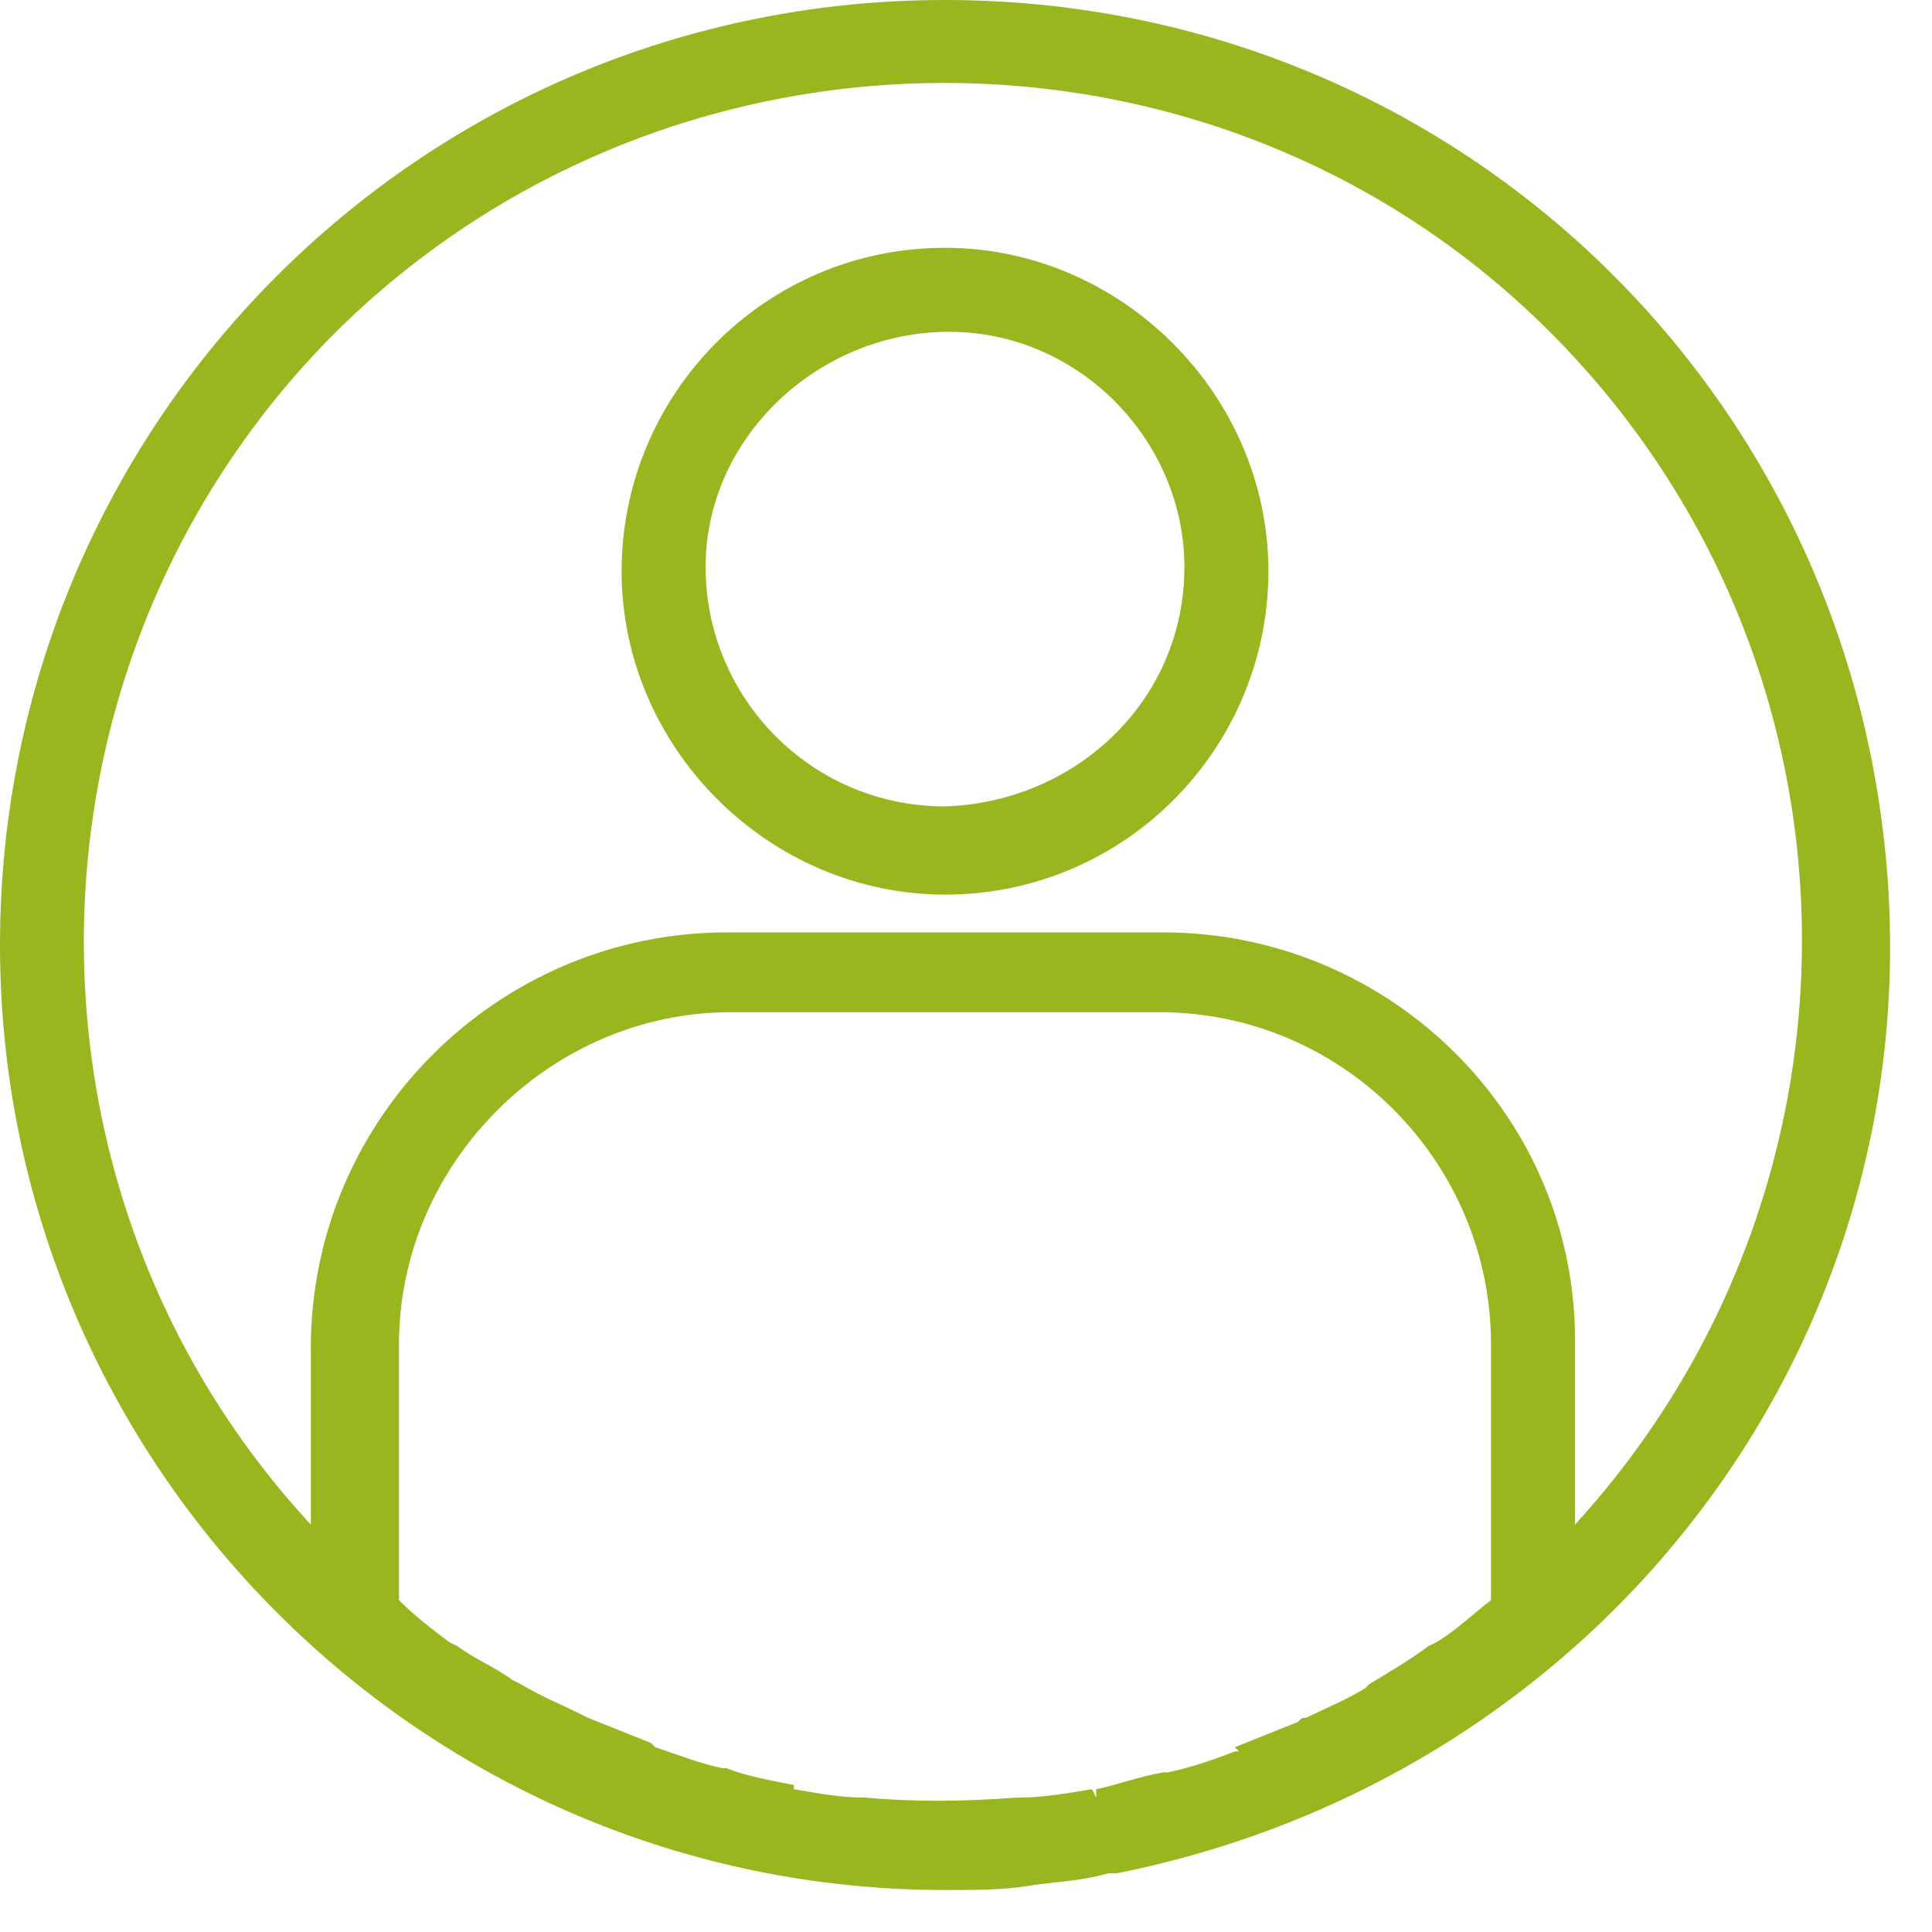
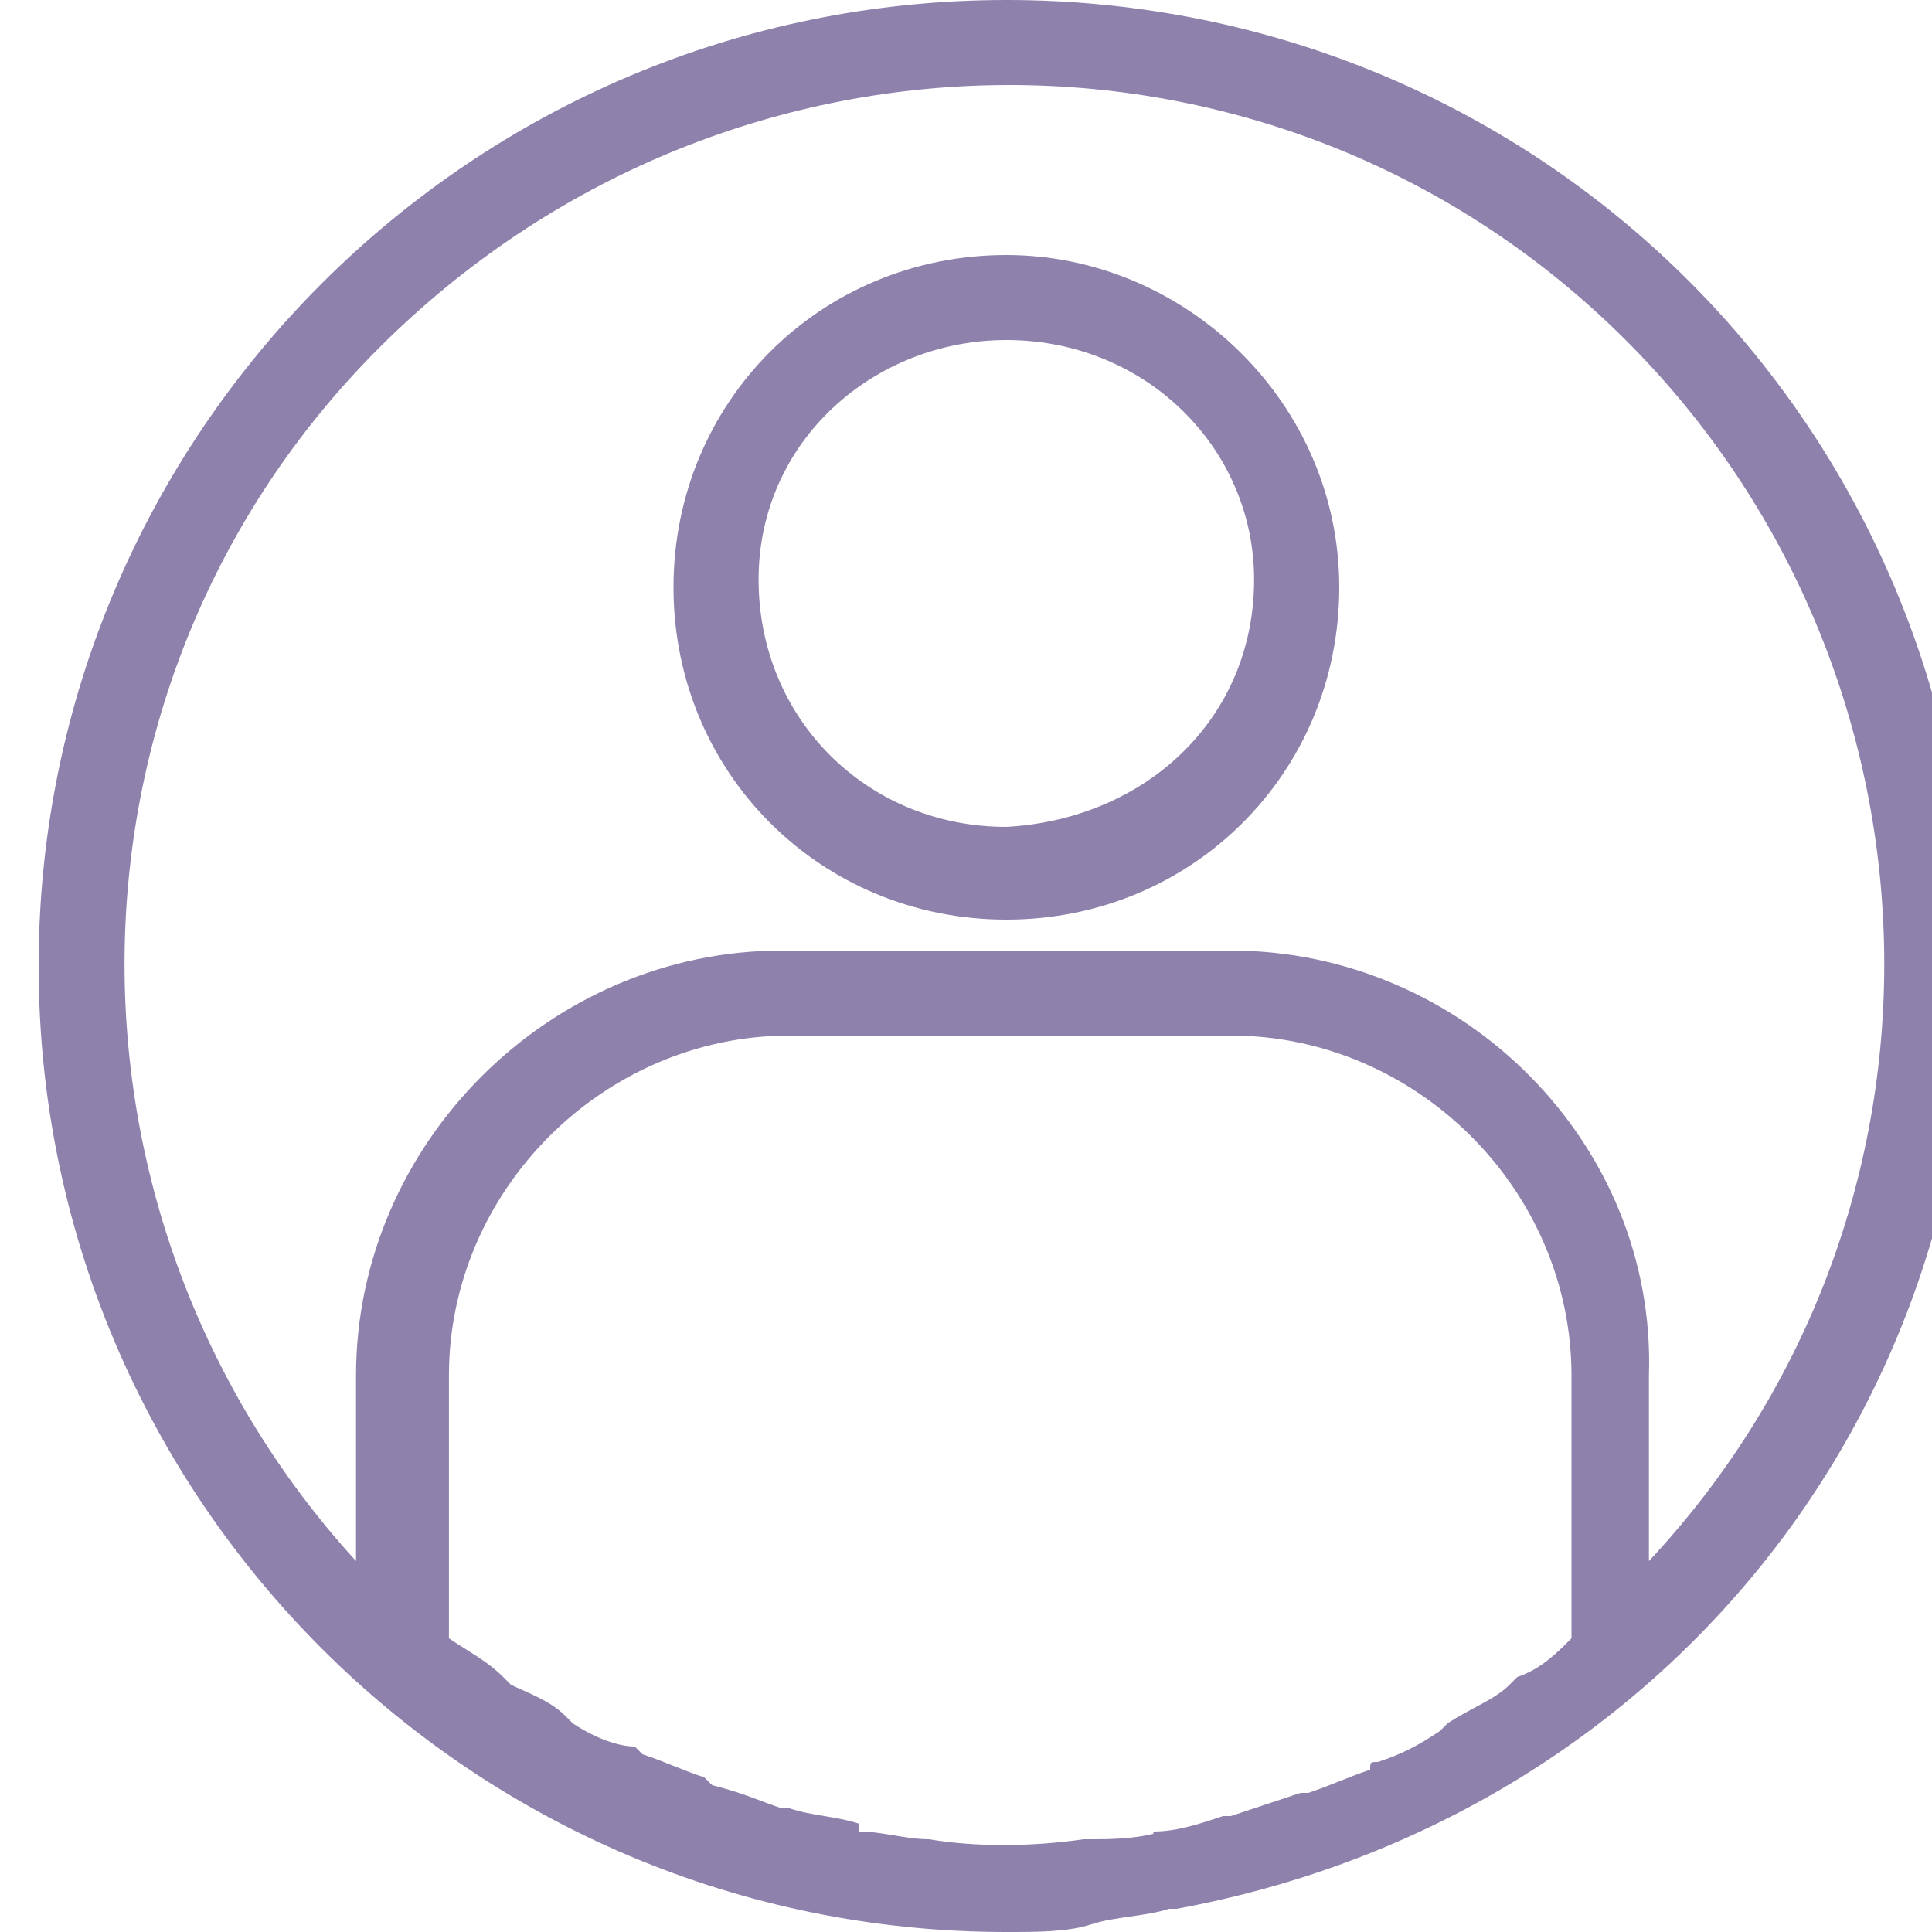
- <svg xmlns="http://www.w3.org/2000/svg" width="20" height="20" viewBox="0 0 46 46">
-   <path d="M22.5 5.9C18.2 5.9 14.8 9.4 14.8 13.6C14.8 17.8 18.3 21.3 22.5 21.3C26.8 21.3 30.2 17.8 30.2 13.6C30.2 9.4 26.7 5.9 22.5 5.9ZM28.2 13.5C28.2 16.7 25.6 19.1 22.5 19.2C19.3 19.2 16.8 16.6 16.8 13.5C16.8 10.4 19.5 7.9 22.6 7.9C25.7 7.9 28.2 10.5 28.2 13.5Z" fill="#98B61D" />
-   <path d="M44.9 20.4C43.8 8.8 34.2 0 22.5 0C10 0 0 10.1 0 22.5C0 34.9 10.1 45 22.5 45C23.2 45 23.9 45 24.5 44.9C25.1 44.8 25.7 44.8 26.4 44.6H26.6C38.1 42.3 46 32 44.9 20.4ZM29.7 41.9L29.5 41.7H29.4C28.9 41.9 28.3 42.1 27.8 42.2H27.7C27.1 42.3 26.6 42.5 26.1 42.6V42.8L26 42.6C25.4 42.7 24.8 42.8 24.3 42.8H24.2C22.9 42.9 21.7 42.9 20.6 42.8C20 42.8 19.5 42.7 18.9 42.6V42.8V42.5C18.4 42.4 17.8 42.3 17.3 42.1H17.2C16.7 42 16.2 41.8 15.6 41.6L15.5 41.5C15 41.3 14.5 41.1 14 40.9L13.8 40.8C13.4 40.6 12.9 40.4 12.4 40.1L12.2 40C11.8 39.7 11.3 39.5 10.9 39.2L10.7 39.1C10.3 38.8 9.9 38.5 9.5 38.1V32C9.5 27.7 13.1 24.1 17.4 24.1H27.6C32 24.1 35.5 27.7 35.5 32V38.1C35.1 38.4 34.7 38.8 34.2 39.1L34 39.2C33.6 39.5 33.1 39.8 32.6 40.1L32.5 40.2C32 40.5 31.5 40.7 31.1 40.9C31 40.9 31 40.9 30.9 41C30.4 41.2 29.9 41.4 29.4 41.6L29.7 41.9ZM27.7 22.2H17.3C11.9 22.2 7.4 26.6 7.4 32.1V36.3C-6.19888e-06 28.3 0.2 15.7 8 7.9C16 -4.76837e-07 29 -4.76837e-07 36.9 7.9C44.7 15.7 44.9 28.2 37.5 36.3V32.1C37.6 26.6 33.1 22.2 27.7 22.2Z" fill="#98B61D" />
+ <svg xmlns="http://www.w3.org/2000/svg" viewBox="0 0 25 25" width="25" height="25" fill="none">
+   <path d="M13.022 3.3C10.618 3.3 8.715 5.2 8.715 7.6C8.715 10 10.618 11.9 13.022 11.9C15.426 11.9 17.33 10 17.33 7.6C17.33 5.2 15.326 3.3 13.022 3.3ZM16.228 7.5C16.228 9.3 14.825 10.6 13.022 10.7C11.219 10.7 9.816 9.3 9.816 7.5C9.816 5.7 11.319 4.4 13.022 4.4C14.825 4.4 16.228 5.8 16.228 7.5Z" fill="#8E81AC" />
+   <path d="M25.444 11.3C24.843 4.9 19.534 0 13.022 0C6.11 0 0.5 5.6 0.5 12.5C0.5 19.4 6.11 25 13.022 25C13.423 25 13.824 25 14.124 24.9C14.425 24.8 14.825 24.8 15.126 24.7H15.226C21.738 23.5 26.045 17.8 25.444 11.3ZM16.929 23.2H16.829C16.528 23.3 16.228 23.4 15.927 23.5H15.827C15.527 23.6 15.226 23.7 14.925 23.7V23.8L15.026 23.7C14.725 23.8 14.325 23.8 14.124 23.8H14.024C13.323 23.9 12.621 23.9 12.02 23.8C11.72 23.8 11.419 23.7 11.119 23.7V23.8V23.6C10.818 23.5 10.518 23.5 10.217 23.4H10.117C9.816 23.3 9.616 23.2 9.215 23.1L9.115 23C8.815 22.9 8.614 22.8 8.314 22.7L8.214 22.6C8.013 22.6 7.713 22.5 7.412 22.3L7.312 22.2C7.112 22 6.811 21.9 6.611 21.8L6.511 21.7C6.31 21.5 6.11 21.4 5.809 21.2V17.8C5.809 15.4 7.813 13.4 10.217 13.4H15.927C18.332 13.4 20.335 15.4 20.335 17.8V21.2C20.135 21.4 19.934 21.6 19.634 21.7L19.534 21.8C19.333 22 19.033 22.1 18.732 22.3L18.632 22.4C18.332 22.6 18.131 22.7 17.831 22.8C17.73 22.8 17.73 22.8 17.73 22.9C17.43 23 17.23 23.1 16.929 23.2ZM15.927 12.3H10.117C7.112 12.3 4.607 14.8 4.607 17.8V20.2C0.5 15.7 0.6 8.7 5.008 4.4C9.516 0 16.629 0 21.036 4.4C25.344 8.7 25.544 15.7 21.337 20.2V17.8C21.437 14.8 18.933 12.3 15.927 12.3Z" fill="#8E81AC" />
</svg>
